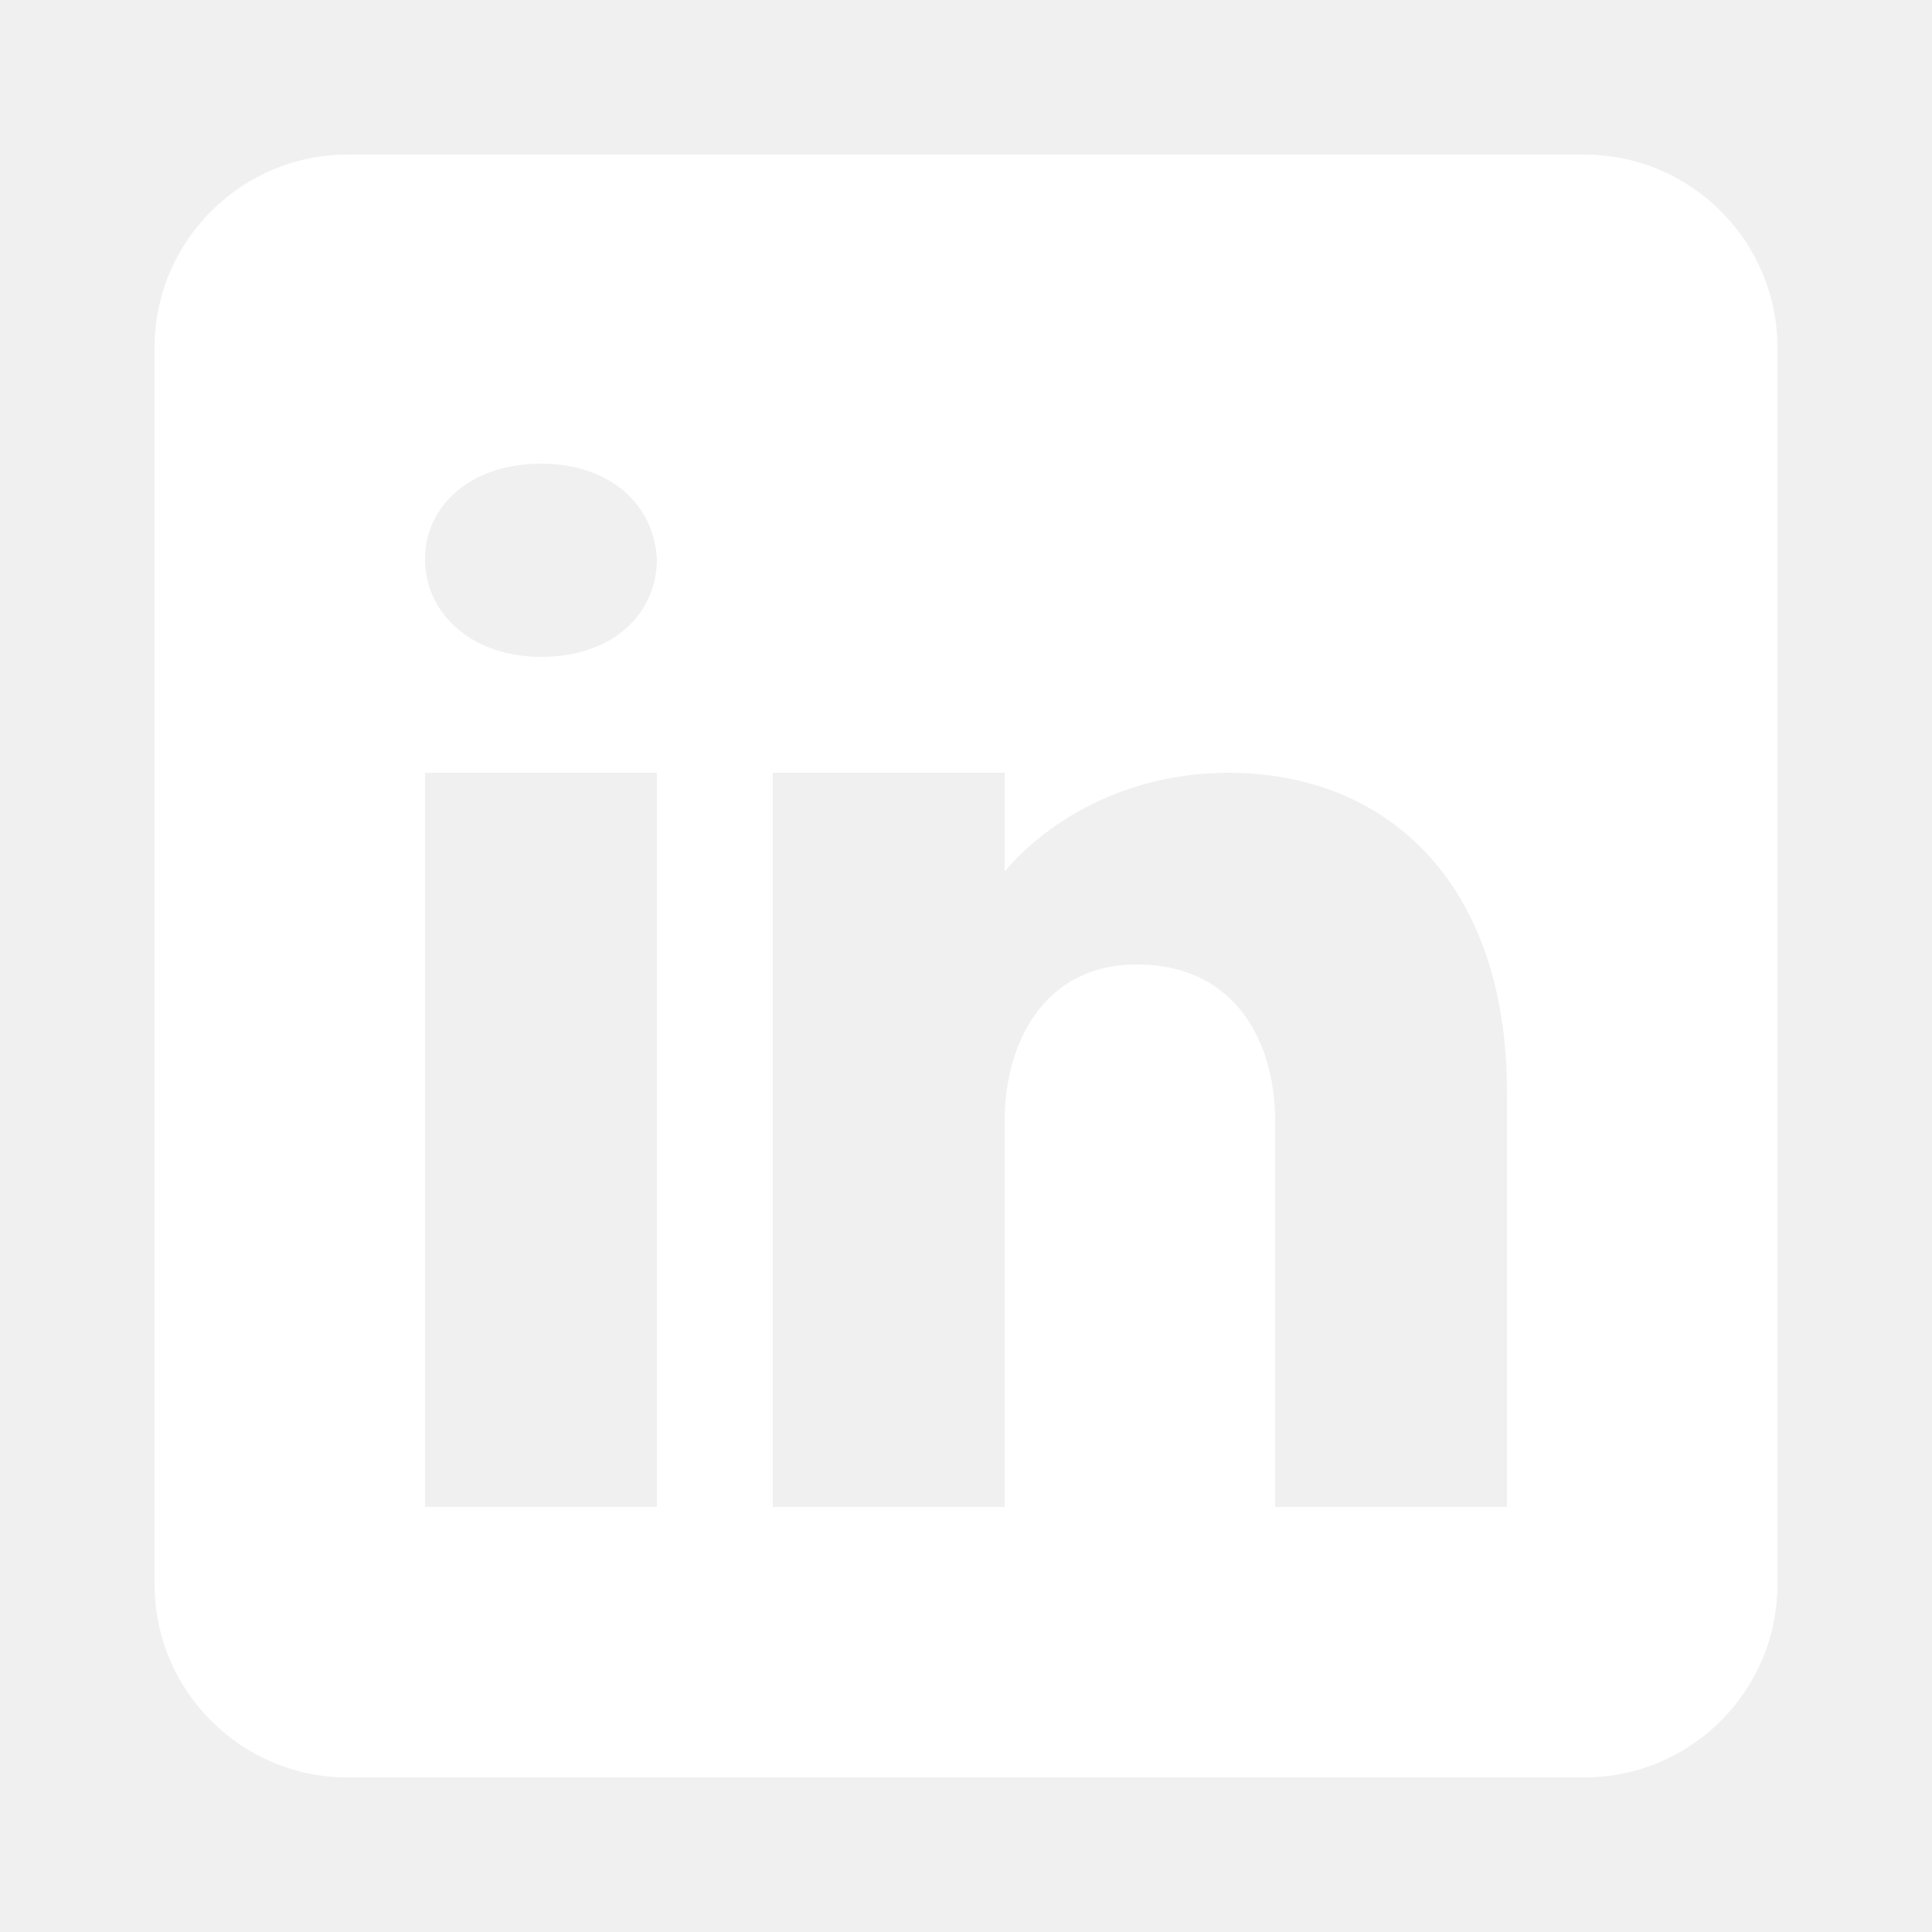
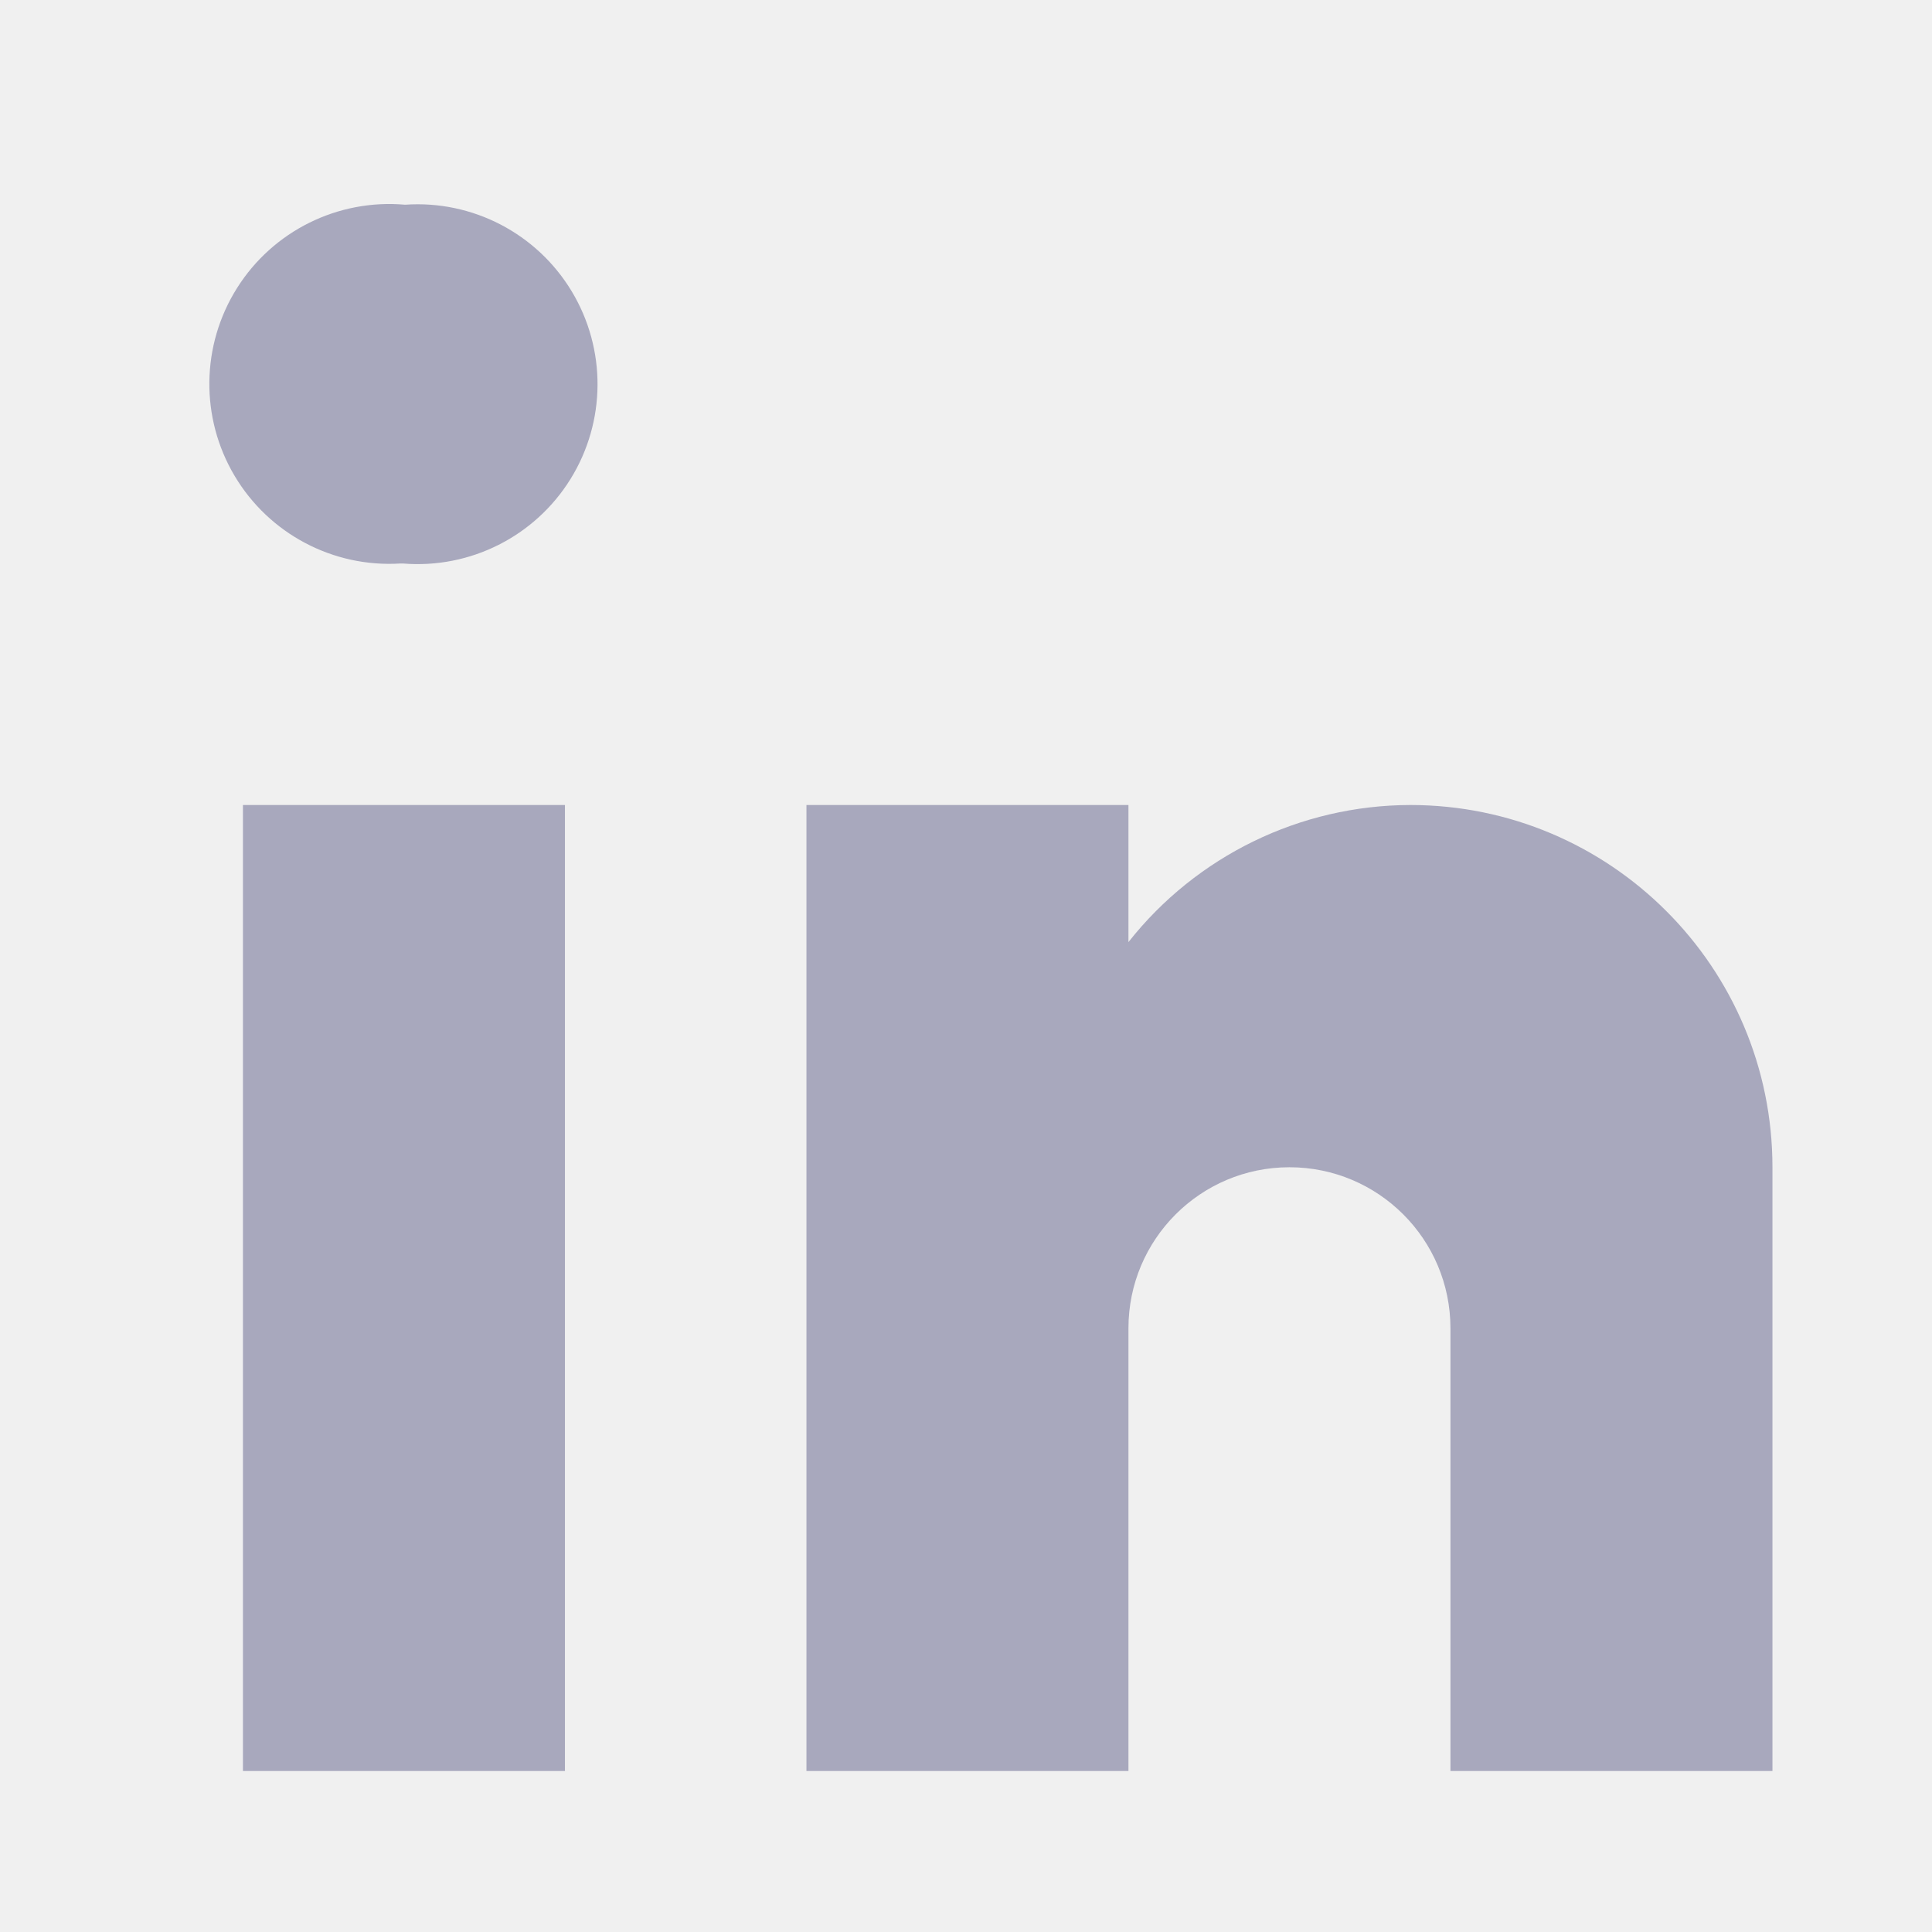
- <svg xmlns="http://www.w3.org/2000/svg" fill="#fff" viewBox="0 0 50 50" width="150px" height="150px">
-   <path d="M41,4H9C6.24,4,4,6.24,4,9v32c0,2.76,2.24,5,5,5h32c2.76,0,5-2.24,5-5V9C46,6.24,43.76,4,41,4z M17,20v19h-6V20H17z M11,14.47c0-1.4,1.2-2.47,3-2.47s2.93,1.07,3,2.47c0,1.4-1.12,2.53-3,2.53C12.2,17,11,15.87,11,14.47z M39,39h-6c0,0,0-9.26,0-10c0-2-1-4-3.5-4.04h-0.08C27,24.96,26,27.02,26,29c0,0.91,0,10,0,10h-6V20h6v2.56c0,0,1.93-2.56,5.81-2.56c3.97,0,7.19,2.73,7.19,8.26V39z" />
+ <svg xmlns="http://www.w3.org/2000/svg" id="SvgjsSvg1024" width="288" height="288" version="1.1">
+   <defs id="SvgjsDefs1025" />
+   <g id="SvgjsG1026">
+     <svg viewBox="0 0 24 24" width="288" height="288">
+       <g data-name="Brand Logos" fill="#000000" class="color000 svgShape">
+         <path fill="#a8a8bd" d="M5.004,7H4.975a2.235,2.235,0,1,1,.057-4.457A2.235,2.235,0,1,1,5.004,7Z" class="color6563ff svgShape" />
+         <rect width="4" height="12" x="3.018" y="10" fill="#a8a8bd" class="color6563ff svgShape" />
+         <path fill="#a8a8bd" d="M17.518,10a4.473,4.473,0,0,0-3.5,1.703V10h-4V22h4V16.5a2,2,0,0,1,4,0V22h4V14.5A4.5,4.5,0,0,0,17.518,10Z" class="color6563ff svgShape" />
+       </g>
+     </svg>
+   </g>
</svg>
